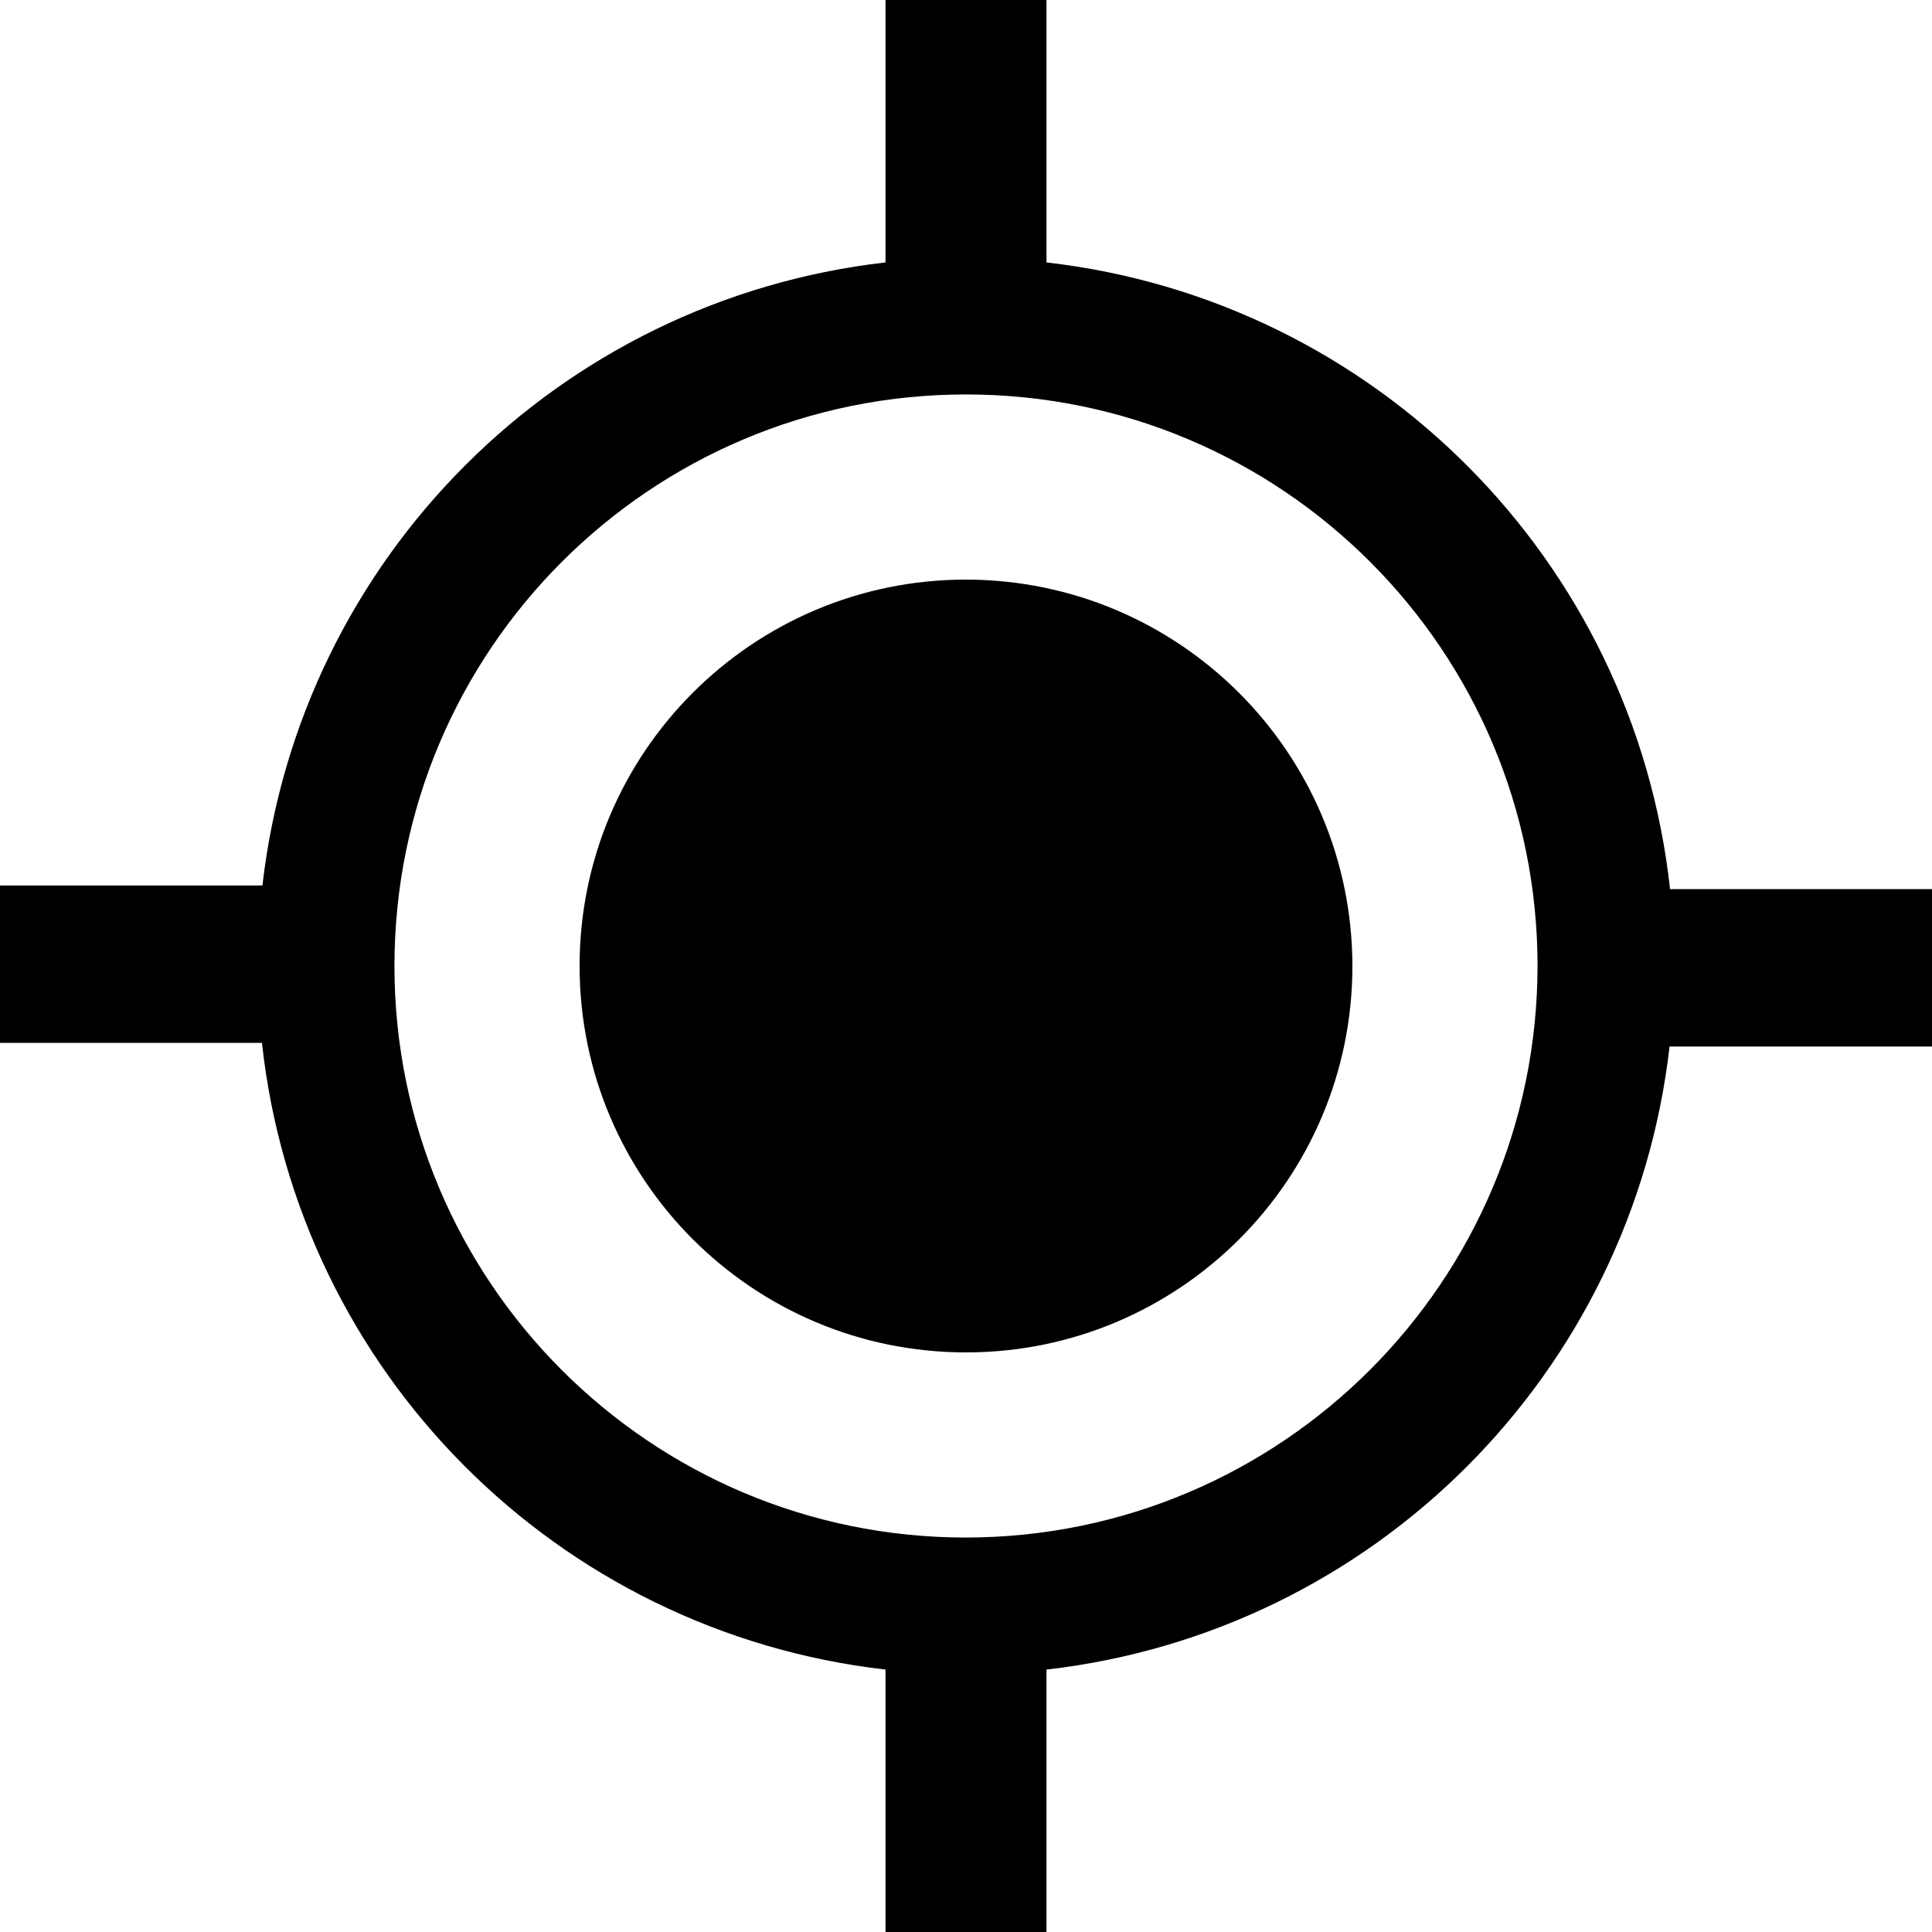
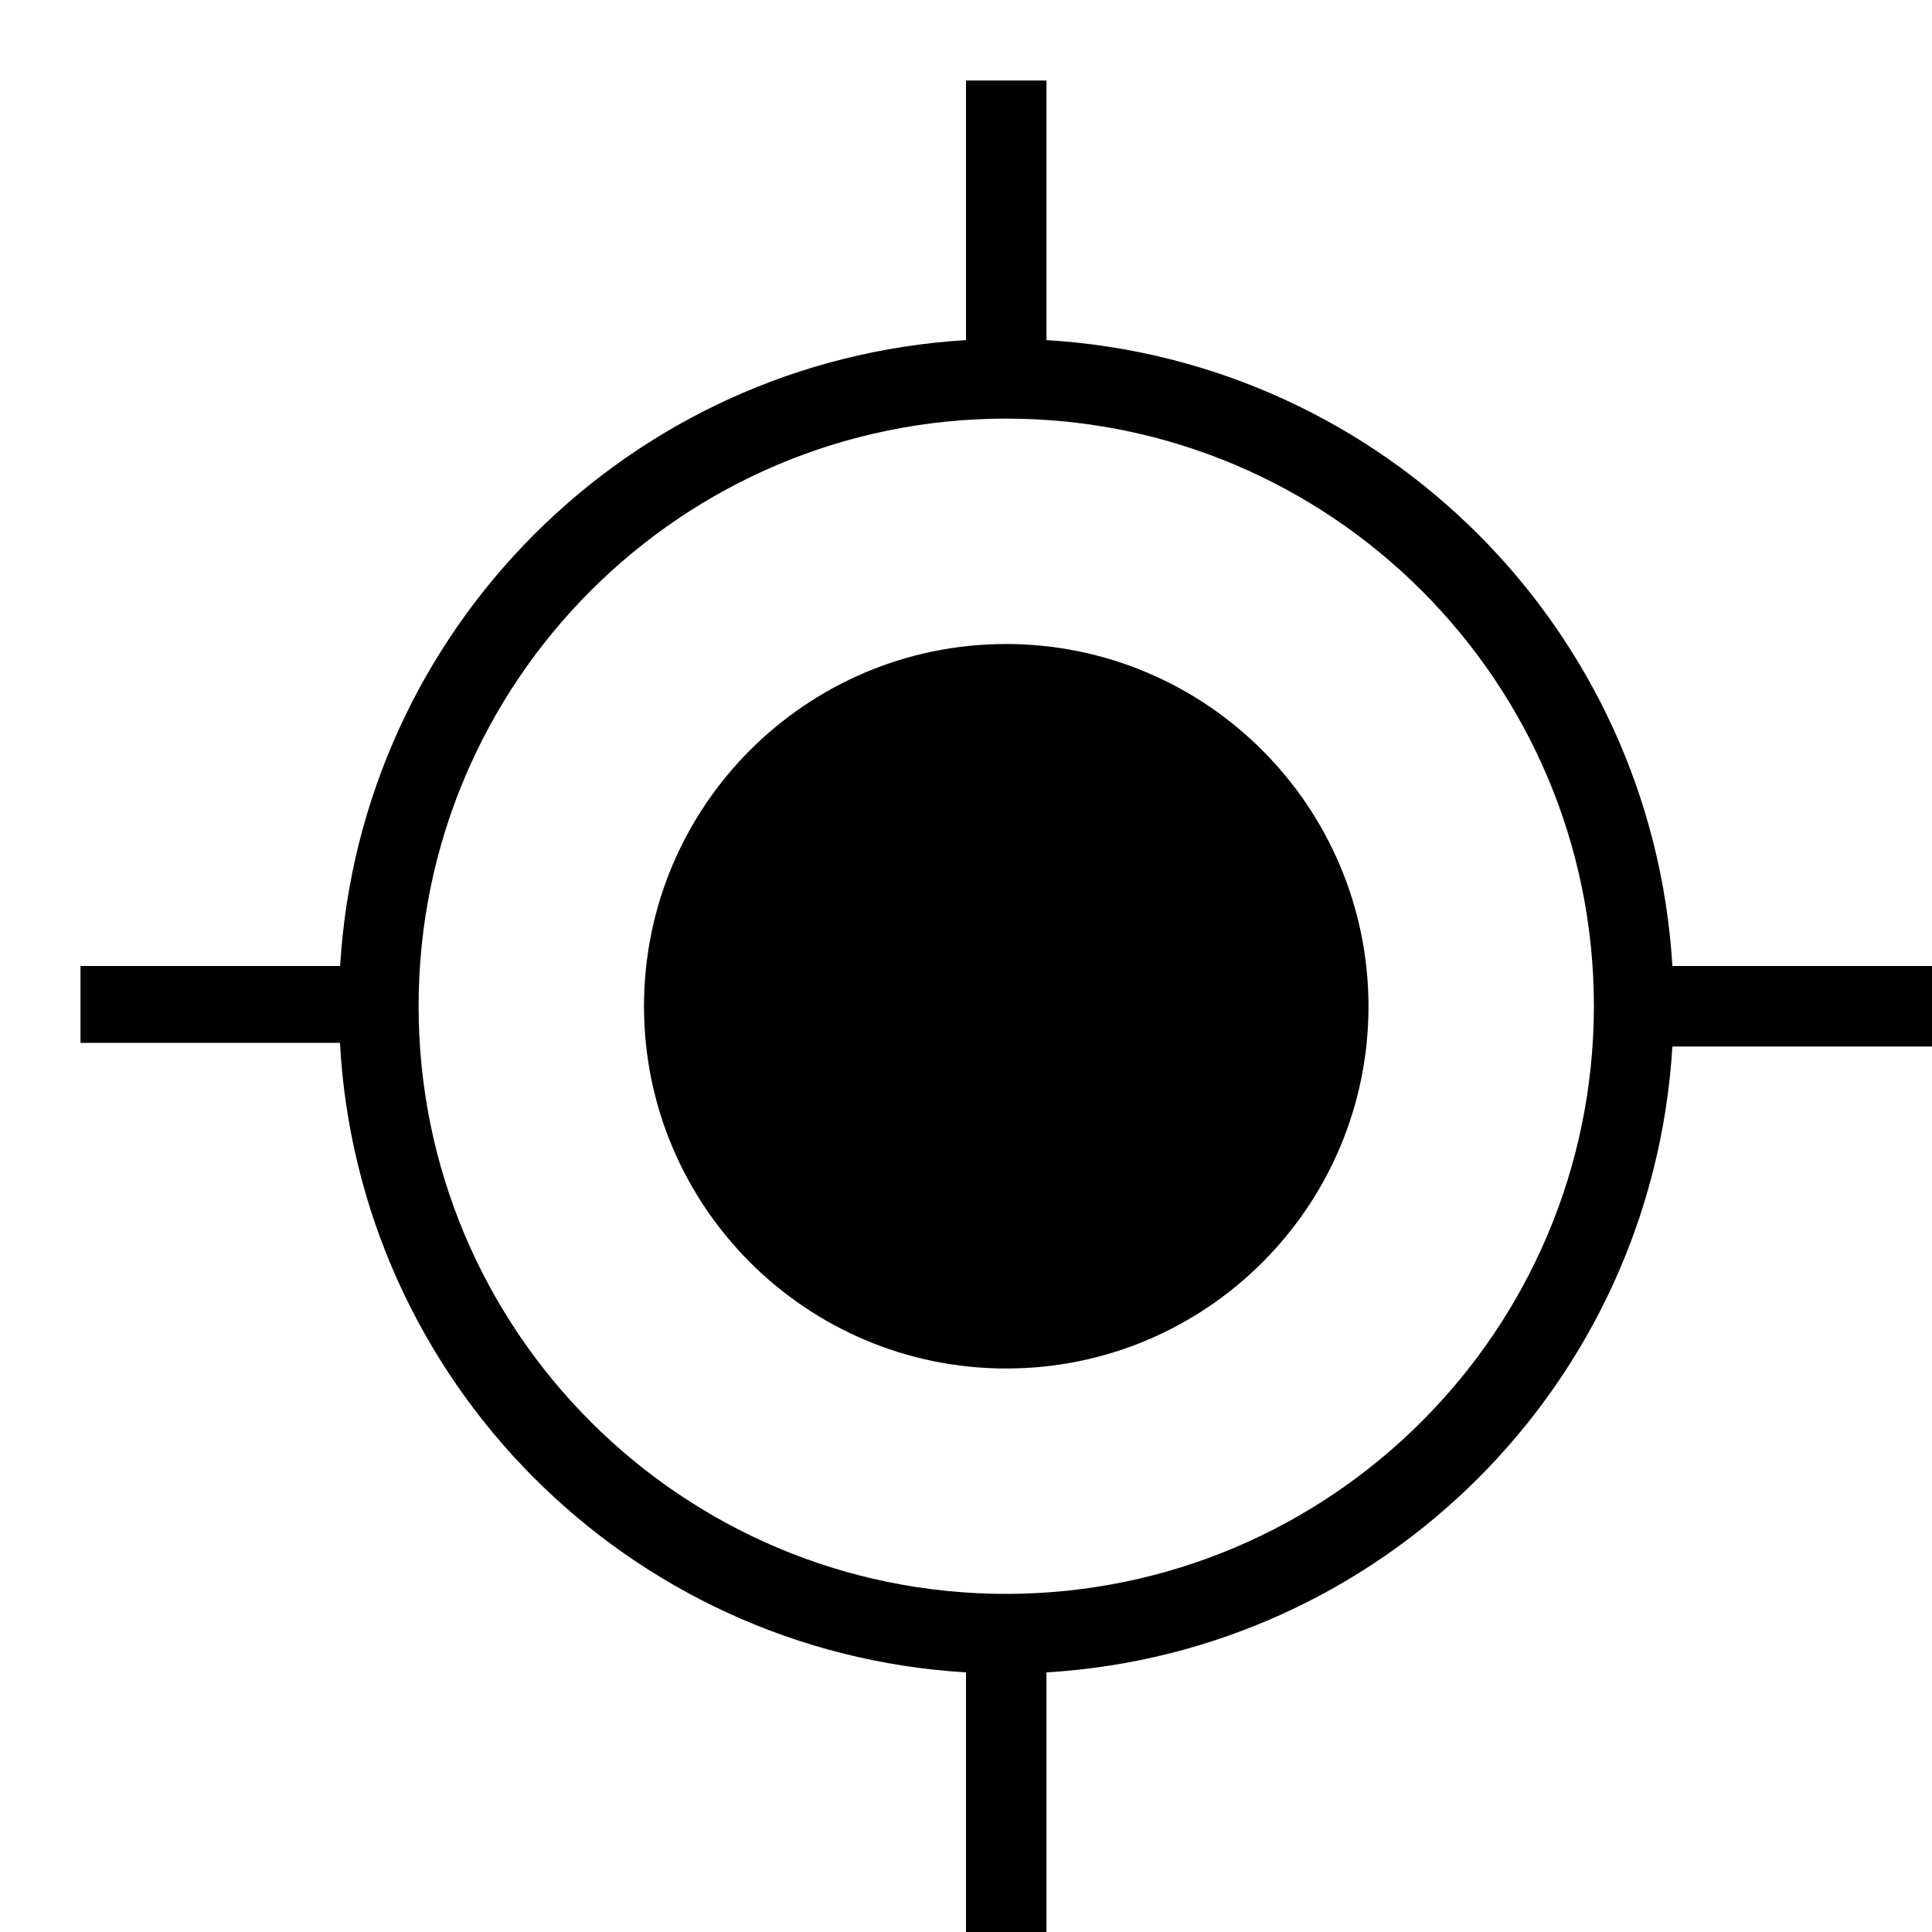
<svg xmlns="http://www.w3.org/2000/svg" viewBox="0 0 24 24">
-   <path d="M16.8 12A4.8 4.8 0 1 1 12 7.2a4.806 4.806 0 0 1 4.8 4.8zm7.2 1h-3.26A8.798 8.798 0 0 1 13 20.74V24h-2v-3.26a8.799 8.799 0 0 1-7.746-7.785H0V11h3.26A8.798 8.798 0 0 1 11 3.26V0h2v3.26a8.799 8.799 0 0 1 7.746 7.785H24zm-4.9-1a7.1 7.1 0 1 0-7.1 7.1 7.109 7.109 0 0 0 7.1-7.1z" />
+   <path d="M24 12h-3.225A8.287 8.287 0 0 0 13 4.225V1h-1v3.225A8.287 8.287 0 0 0 4.225 12H1v.955h3.223A8.287 8.287 0 0 0 12 20.775V24h1v-3.225A8.287 8.287 0 0 0 20.775 13H24zm-11.5 7.8a7.3 7.3 0 1 1 7.3-7.3 7.308 7.308 0 0 1-7.3 7.3zm4.5-7.3A4.5 4.5 0 1 1 12.5 8a4.506 4.506 0 0 1 4.5 4.5z" />
</svg>
